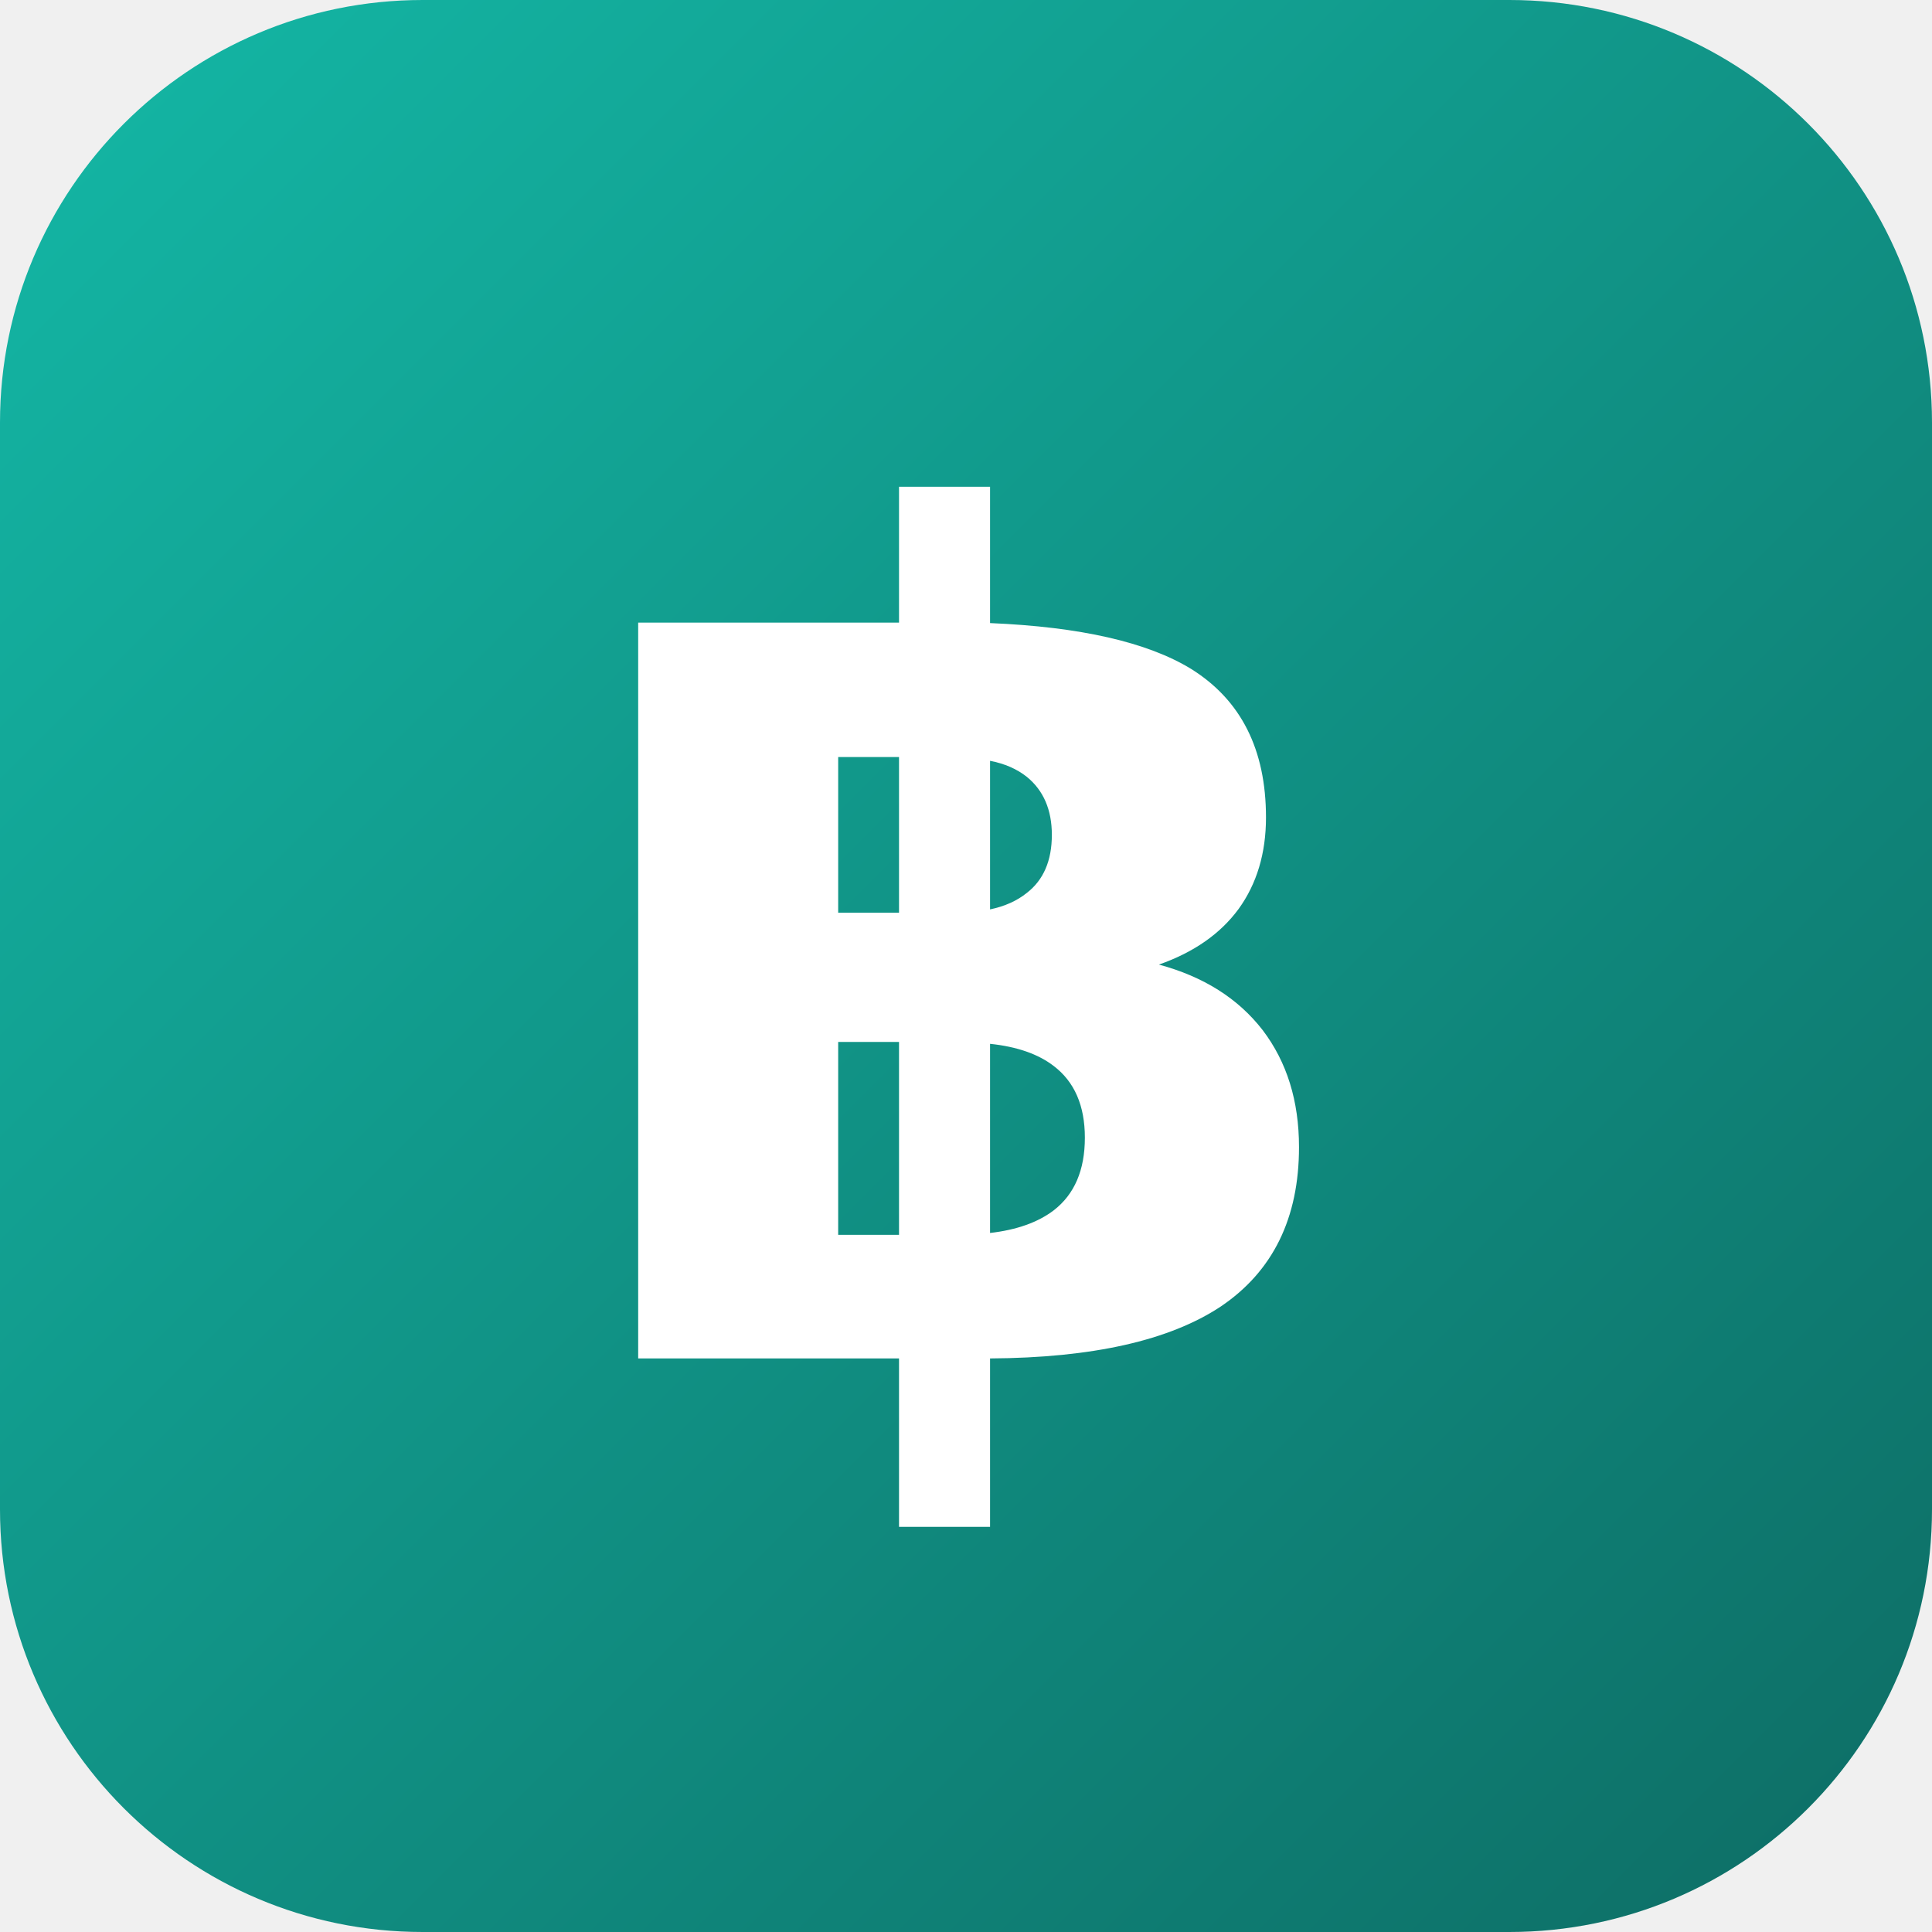
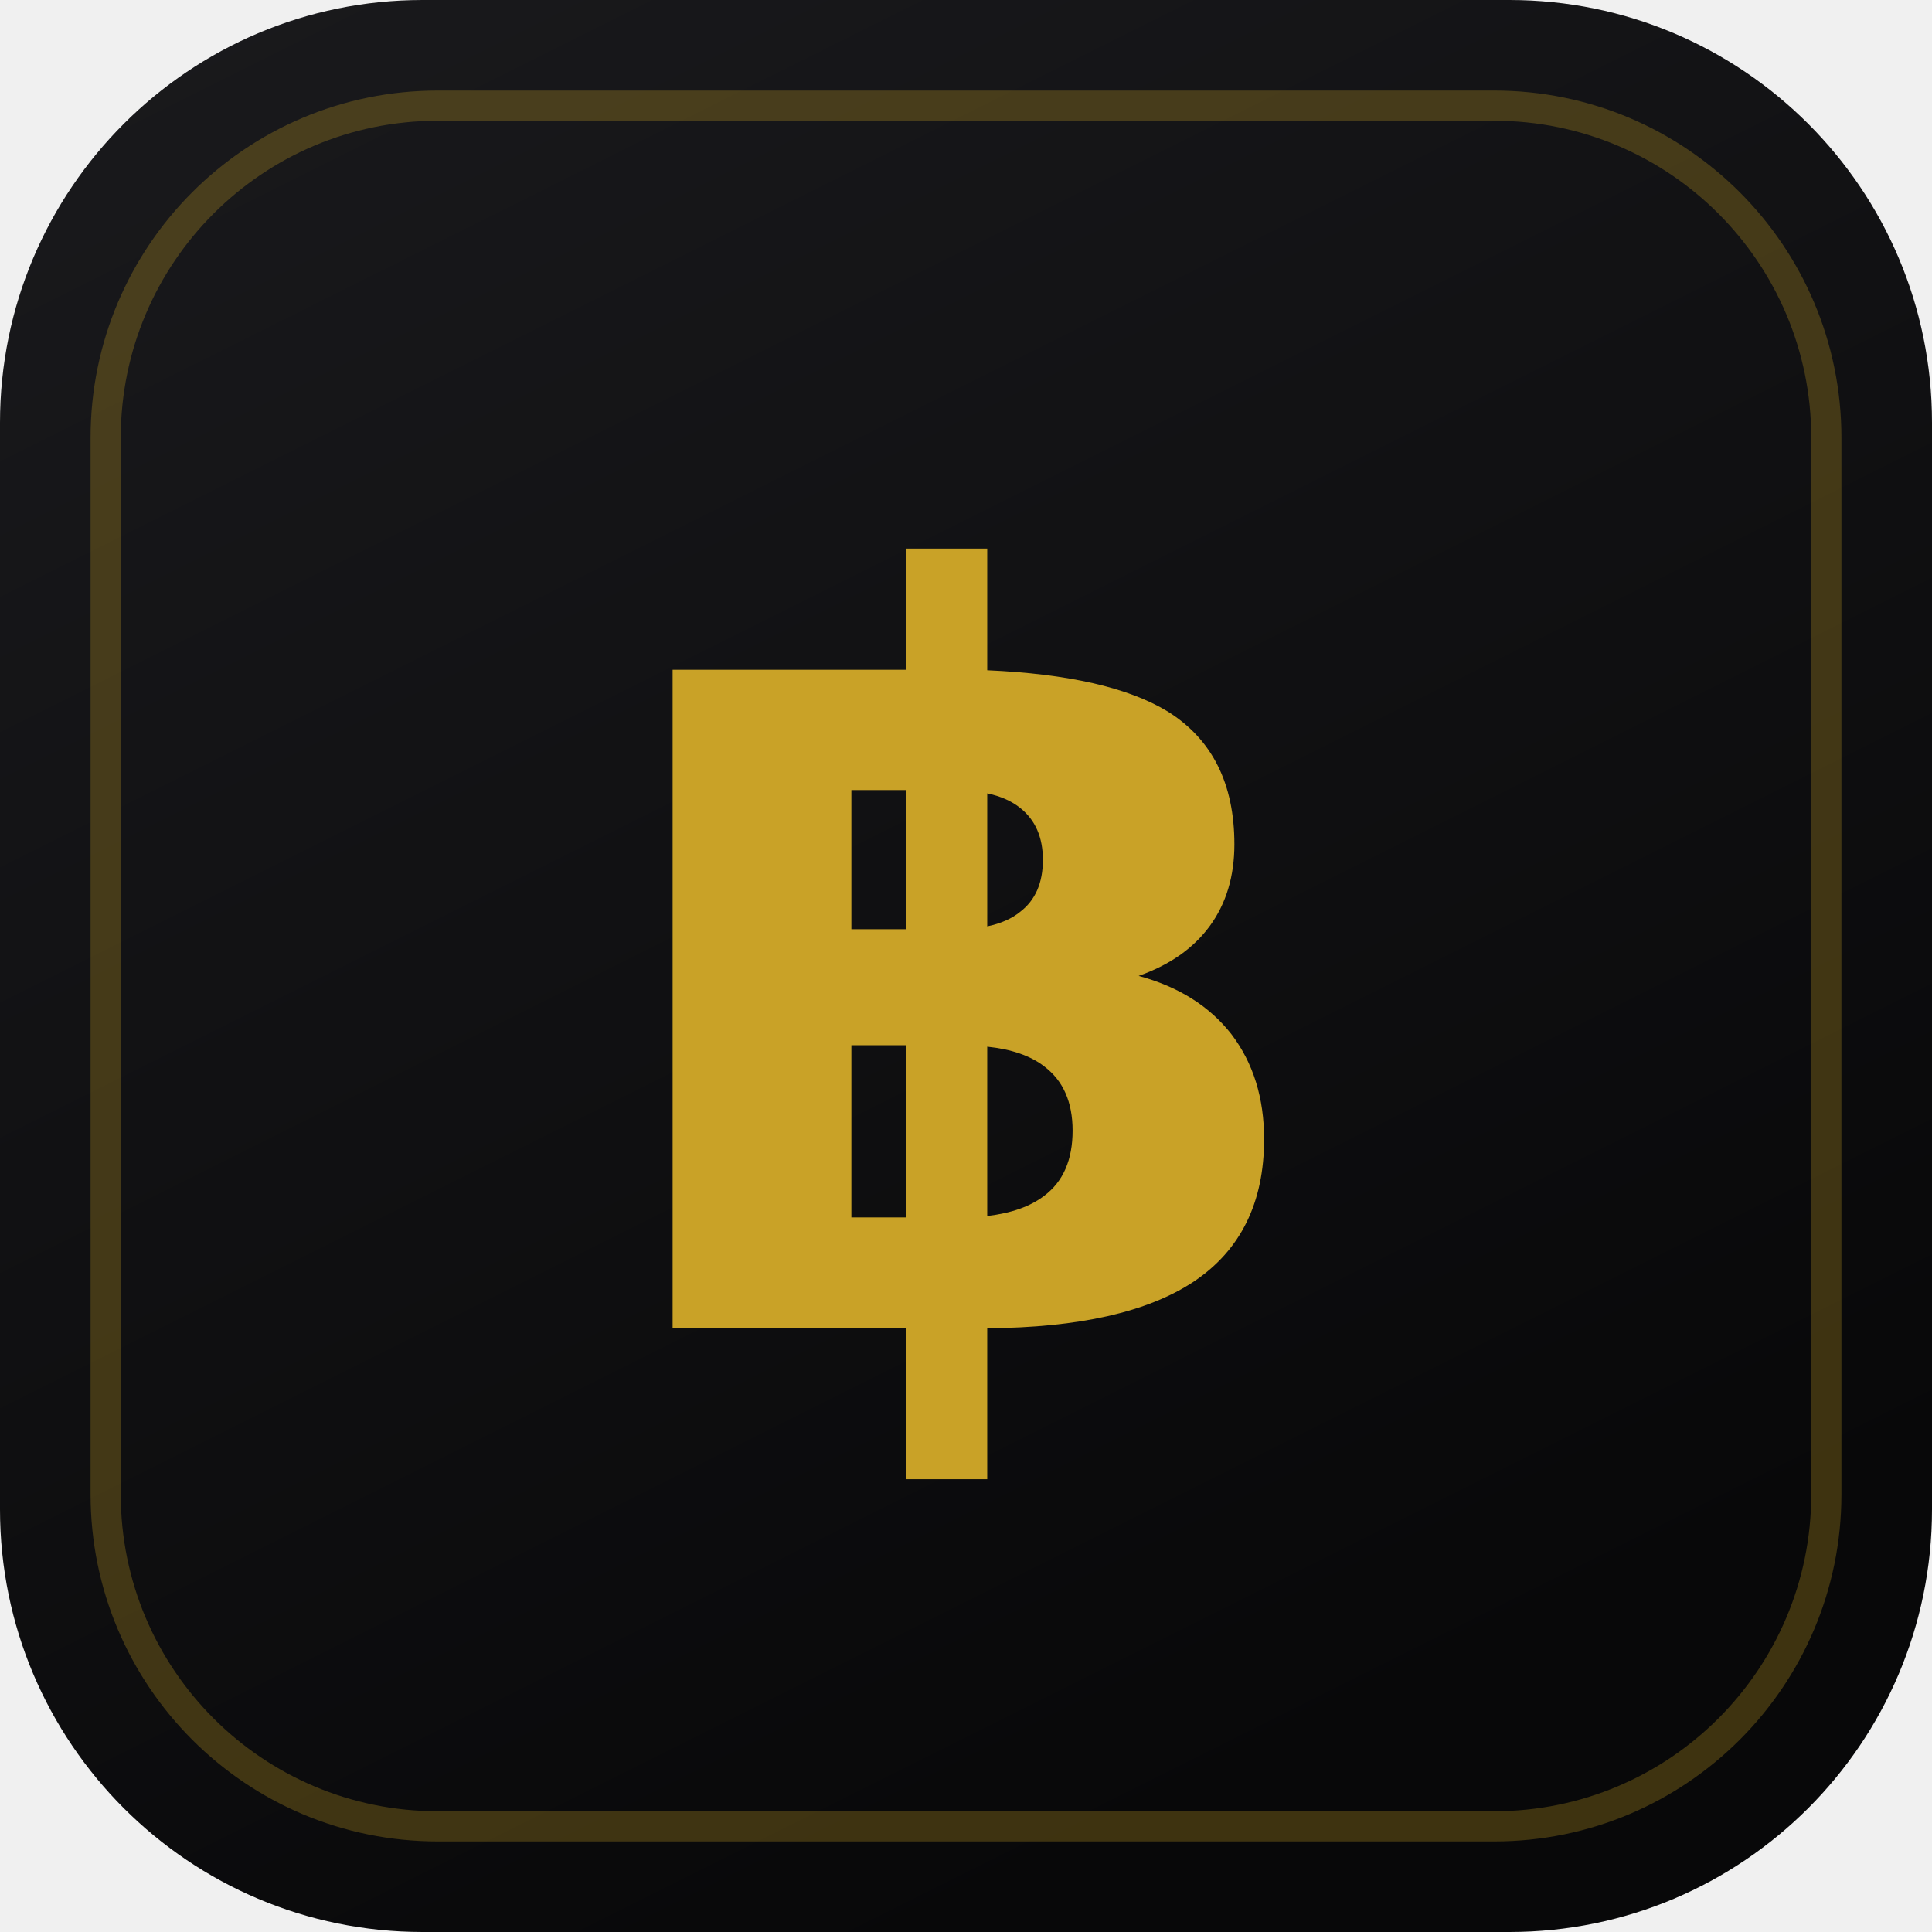
<svg xmlns="http://www.w3.org/2000/svg" viewBox="0 0 64 64">
  <defs>
-     <linearGradient id="g" x1="0" y1="0" x2="1" y2="1">
-       <stop offset="0" stop-color="#14b8a6" />
-       <stop offset="1" stop-color="#0d6c64" />
+     <linearGradient id="g" x1="0" y1="0" x2="0.5" y2="1">
+       <stop offset="0" stop-color="#1a1a1d" />
+       <stop offset="1" stop-color="#080809" />
    </linearGradient>
  </defs>
  <rect width="64" height="64" rx="14" fill="url(#g)" />
-   <text x="32" y="45" font-size="38" font-weight="700" text-anchor="middle" fill="#fff" font-family="Leelawadee UI, Tahoma, sans-serif">฿</text>
+   <rect x="3.5" y="3.5" width="57" height="57" rx="11" fill="none" stroke="#c9a227" stroke-opacity="0.28" />
+   <text x="32" y="44" font-size="34" font-weight="700" text-anchor="middle" fill="#c9a227" font-family="Leelawadee UI, Tahoma, sans-serif">฿</text>
</svg>
